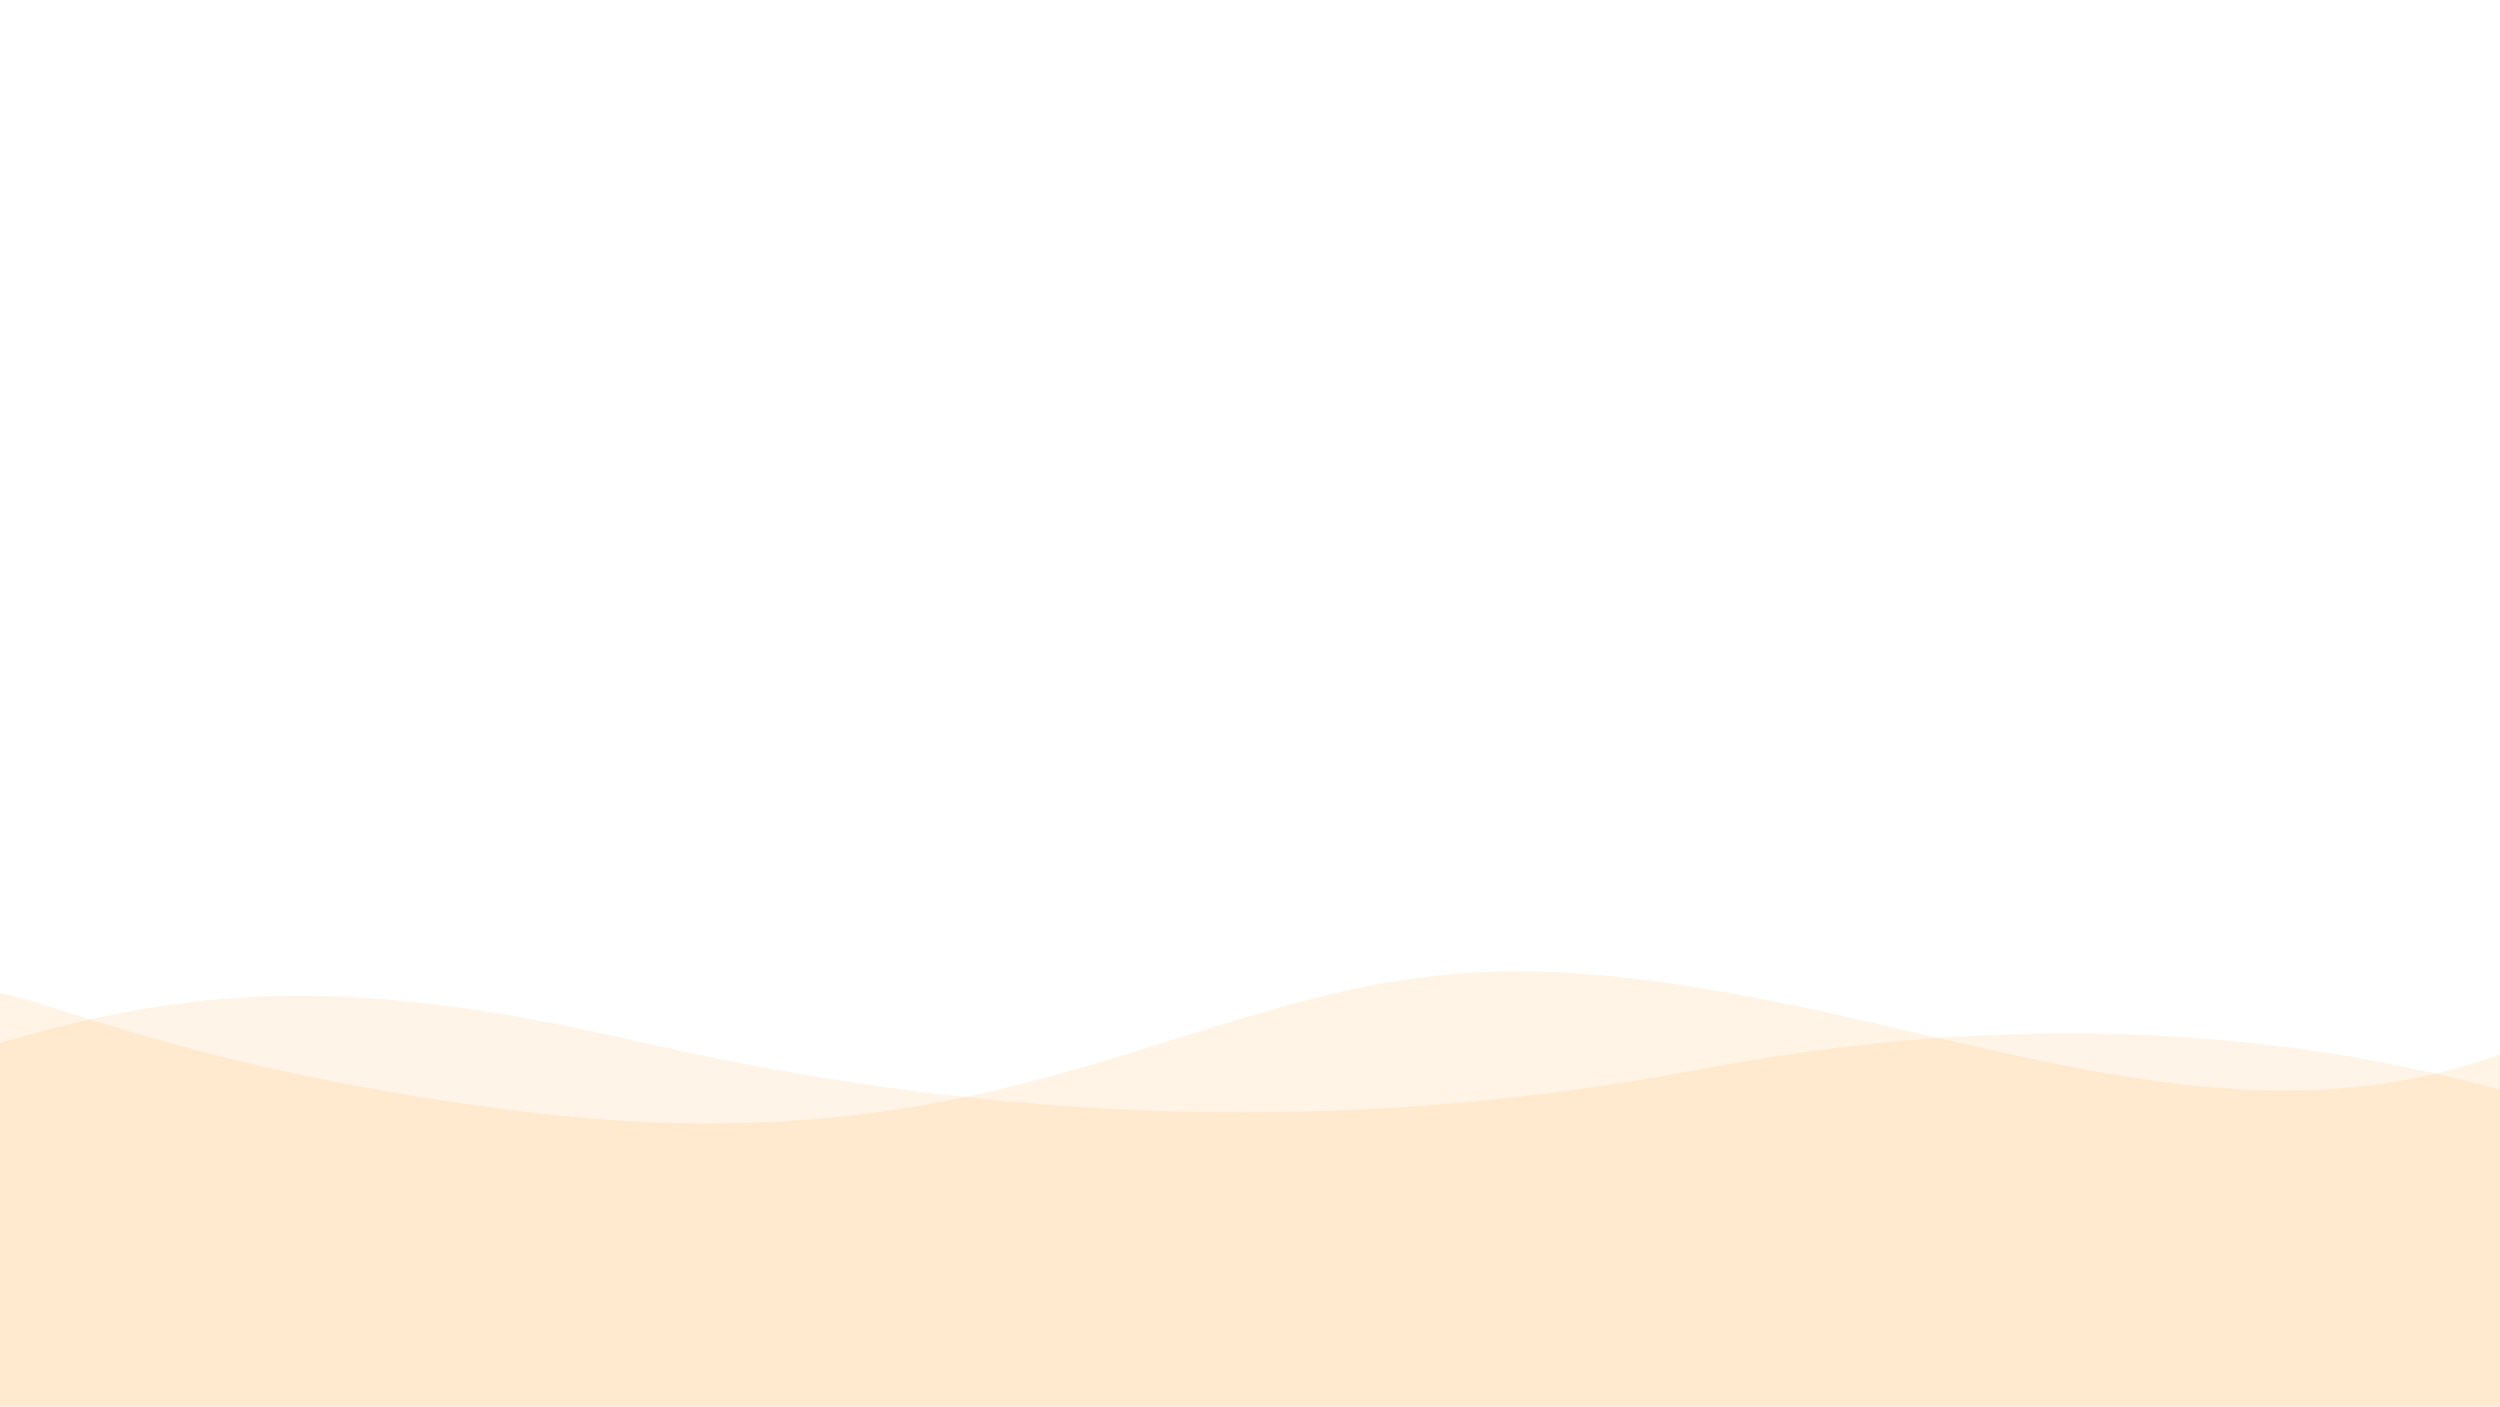
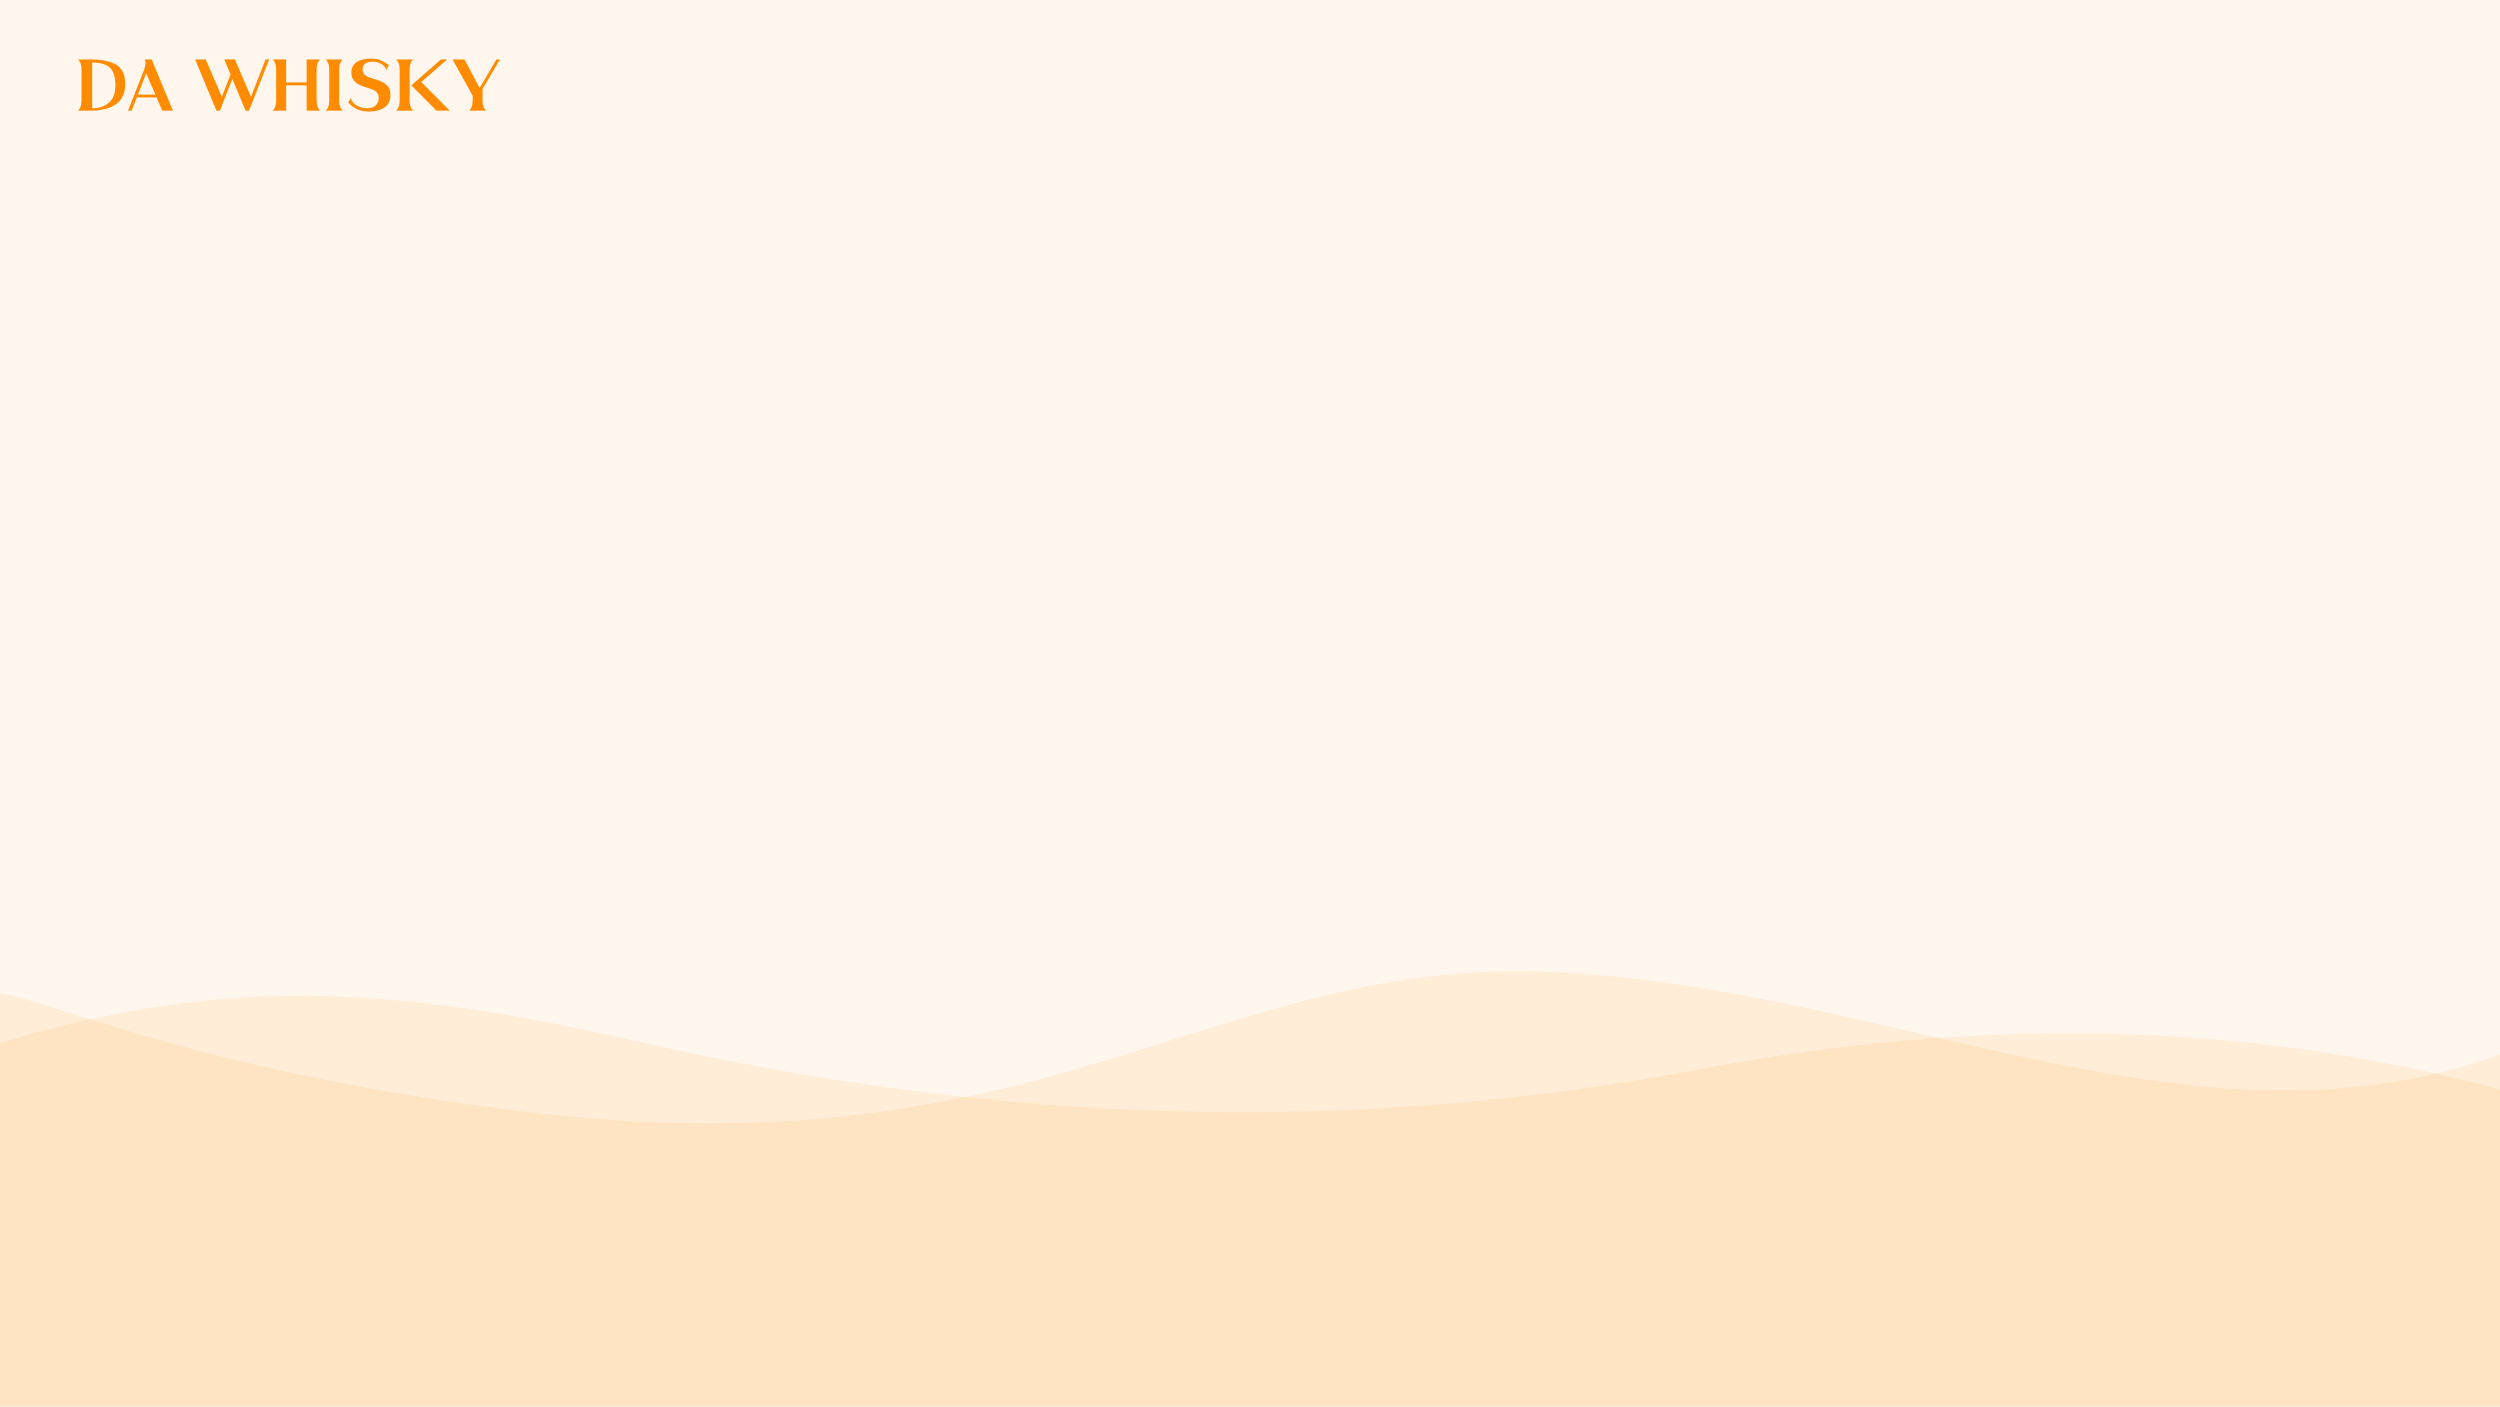
<svg xmlns="http://www.w3.org/2000/svg" width="1920" height="1080" viewBox="0 0 1920 1080" fill="none">
-   <g clip-path="url(#clip0_1257_11038)">
-     <rect width="1920" height="1080" fill="white" />
+   <g clip-path="url(#clip0_1260_11168)">
+     <rect width="1920" height="1080" fill="#FFF7EE" />
    <path opacity="0.1" d="M491 800.044C266.5 748.544 137 751.544 -62 821.045V1166.04H1996L2082 892.044C1962 844.544 1704.5 745.544 1306.5 821.044C1043.19 870.993 773.958 864.955 491 800.044Z" fill="#FF8B00" fill-opacity="0.94" />
    <path opacity="0.1" d="M397 853.103C103.985 816.205 0.833 746.544 -19.5 764.544V1135.54H1926V807.603C1690 896.603 1458.5 759.603 1194.5 746.603C930.5 733.603 805.5 904.544 397 853.103Z" fill="#FF8B00" />
+     <g clip-path="url(#clip1_1260_11168)">
+       <path d="M61.874 81.993C62.335 80.79 62.594 79.128 62.594 77.036V53.625C62.594 51.505 62.364 49.871 61.874 48.668C61.384 47.464 60.778 46.461 60 45.659H70.752C77.526 45.659 83.234 46.777 87.932 48.983C92.602 51.19 95.283 55.316 95.946 61.305C96.09 62.909 96.176 64.055 96.176 64.743C96.176 71.477 93.87 76.52 89.229 79.844C84.588 83.197 78.448 84.888 70.752 84.974H60C60.778 84.171 61.384 83.168 61.874 81.965V81.993ZM83.752 78.784C86.981 75.947 88.624 71.563 88.624 65.632C88.624 64.113 88.508 62.508 88.307 60.818C87.644 55.946 85.828 52.594 82.859 50.76C79.89 48.926 75.854 48.009 70.81 48.009V83.14C76.229 83.054 80.553 81.621 83.781 78.784H83.752Z" fill="#FF8B00" />
+       <path d="M113.788 45.659H116.469L132.813 85.002H124.627L120.245 74.801H105.083L101.076 85.002H98.338L113.788 45.659ZM119.323 72.652L112.289 56.29L105.919 72.652H119.323ZM111.742 48.324C111.742 47.264 111.54 46.375 111.136 45.659H113.76L110.618 53.625C111.338 51.476 111.713 49.728 111.713 48.324H111.742Z" fill="#FF8B00" />
+       <path d="M170.373 74.343L177.061 57.207L172.218 45.63H180.405L192.742 74.343L203.955 45.659H206.694L191.272 85.002H188.591L178.445 60.56L168.903 85.002H166.223L149.85 45.659H158.036L170.373 74.371V74.343Z" fill="#FF8B00" />
+       <path d="M211.334 81.993C211.824 80.79 212.084 79.128 212.084 77.036V53.625C212.084 51.505 211.824 49.871 211.334 48.668C210.844 47.464 210.21 46.461 209.432 45.659H219.751V63.339H235.49V45.659H245.81C245.031 46.461 244.397 47.464 243.907 48.668C243.417 49.871 243.158 51.533 243.158 53.625V77.036C243.158 79.157 243.417 80.79 243.907 81.993C244.397 83.197 245.031 84.2 245.81 85.002H235.49V65.517H219.751V85.002H209.432C210.21 84.2 210.844 83.197 211.334 81.993Z" fill="#FF8B00" />
+       <path d="M252.123 81.993C252.613 80.79 252.873 79.128 252.873 77.036V53.625C252.873 51.505 252.613 49.871 252.123 48.668C251.633 47.464 250.999 46.461 250.221 45.659H263.106C262.327 46.461 261.693 47.464 261.203 48.668C260.713 49.871 260.454 51.533 260.454 53.625V77.036C260.454 79.157 260.713 80.79 261.203 81.993C261.693 83.197 262.327 84.2 263.106 85.002H250.221C250.999 84.2 251.633 83.197 252.123 81.993Z" fill="#FF8B00" />
+       <path d="M294.496 50.215C293.459 49.384 292.277 48.725 290.951 48.209C289.567 47.636 287.895 47.35 285.964 47.35C283.831 47.35 282.073 47.837 280.602 48.782C279.161 49.728 278.441 51.247 278.441 53.367C278.441 54.628 278.729 55.717 279.277 56.548C279.824 57.379 280.747 58.153 282.015 58.783C283.283 59.413 285.013 60.044 287.261 60.617C289.856 61.333 292.075 62.164 293.862 63.081C295.649 63.998 297.12 65.23 298.215 66.778C299.31 68.325 299.858 70.274 299.858 72.652C299.858 77.352 298.273 80.704 295.073 82.681C291.902 84.687 287.924 85.69 283.168 85.69C276.884 85.69 271.638 83.369 267.458 78.755L269.389 75.432C270.254 78.039 271.926 79.988 274.347 81.249C276.769 82.509 279.392 83.14 282.217 83.14C284.753 83.14 286.742 82.509 288.212 81.249C289.683 79.988 290.519 78.469 290.749 76.635C290.836 75.919 290.864 75.374 290.864 75.002C290.864 73.397 290.374 72.05 289.394 70.933C288.414 69.815 286.627 68.841 284.004 68.01L282.678 67.58C279.997 66.778 277.806 65.975 276.077 65.173C274.347 64.371 272.906 63.196 271.695 61.677C270.485 60.158 269.879 58.181 269.879 55.717C269.879 52.078 271.263 49.384 274.001 47.636C276.74 45.888 280.43 45.029 285.099 45.029C287.838 45.029 290.259 45.459 292.306 46.318C294.381 47.178 296.485 48.381 298.647 49.957L296.658 53.625C296.226 52.192 295.477 51.103 294.439 50.273L294.496 50.215Z" fill="#FF8B00" />
+       <path d="M306.199 82.022C306.689 80.819 306.949 79.128 306.949 77.036V53.625C306.949 51.505 306.689 49.843 306.199 48.639C305.709 47.407 305.075 46.433 304.297 45.659H317.24C316.461 46.433 315.827 47.407 315.337 48.639C314.847 49.843 314.588 51.533 314.588 53.625V77.036C314.588 79.157 314.847 80.819 315.337 82.022C315.827 83.254 316.461 84.229 317.24 85.002H304.297C305.075 84.229 305.709 83.254 306.199 82.022ZM338.657 45.659H343.384L323.466 62.995L345.373 84.974H335.227L315.914 65.546L338.657 45.659Z" fill="#FF8B00" />
+       <path d="M370.596 68.354V77.036C370.596 79.157 370.855 80.79 371.345 81.993C371.835 83.197 372.469 84.2 373.248 85.002H360.363C361.141 84.2 361.775 83.197 362.265 81.993C362.755 80.79 363.015 79.128 363.015 77.036V73.483L347.535 45.659H356.702L368.347 67.58L381.232 45.659H383.971L370.567 68.354H370.596Z" fill="#FF8B00" />
+     </g>
  </g>
  <defs>
-     <clipPath id="clip0_1257_11038">
+     <clipPath id="clip0_1260_11168">
      <rect width="1920" height="1080" fill="white" />
+     </clipPath>
+     <clipPath id="clip1_1260_11168">
+       <rect width="324" height="40.661" fill="white" transform="translate(60 45)" />
    </clipPath>
  </defs>
</svg>
